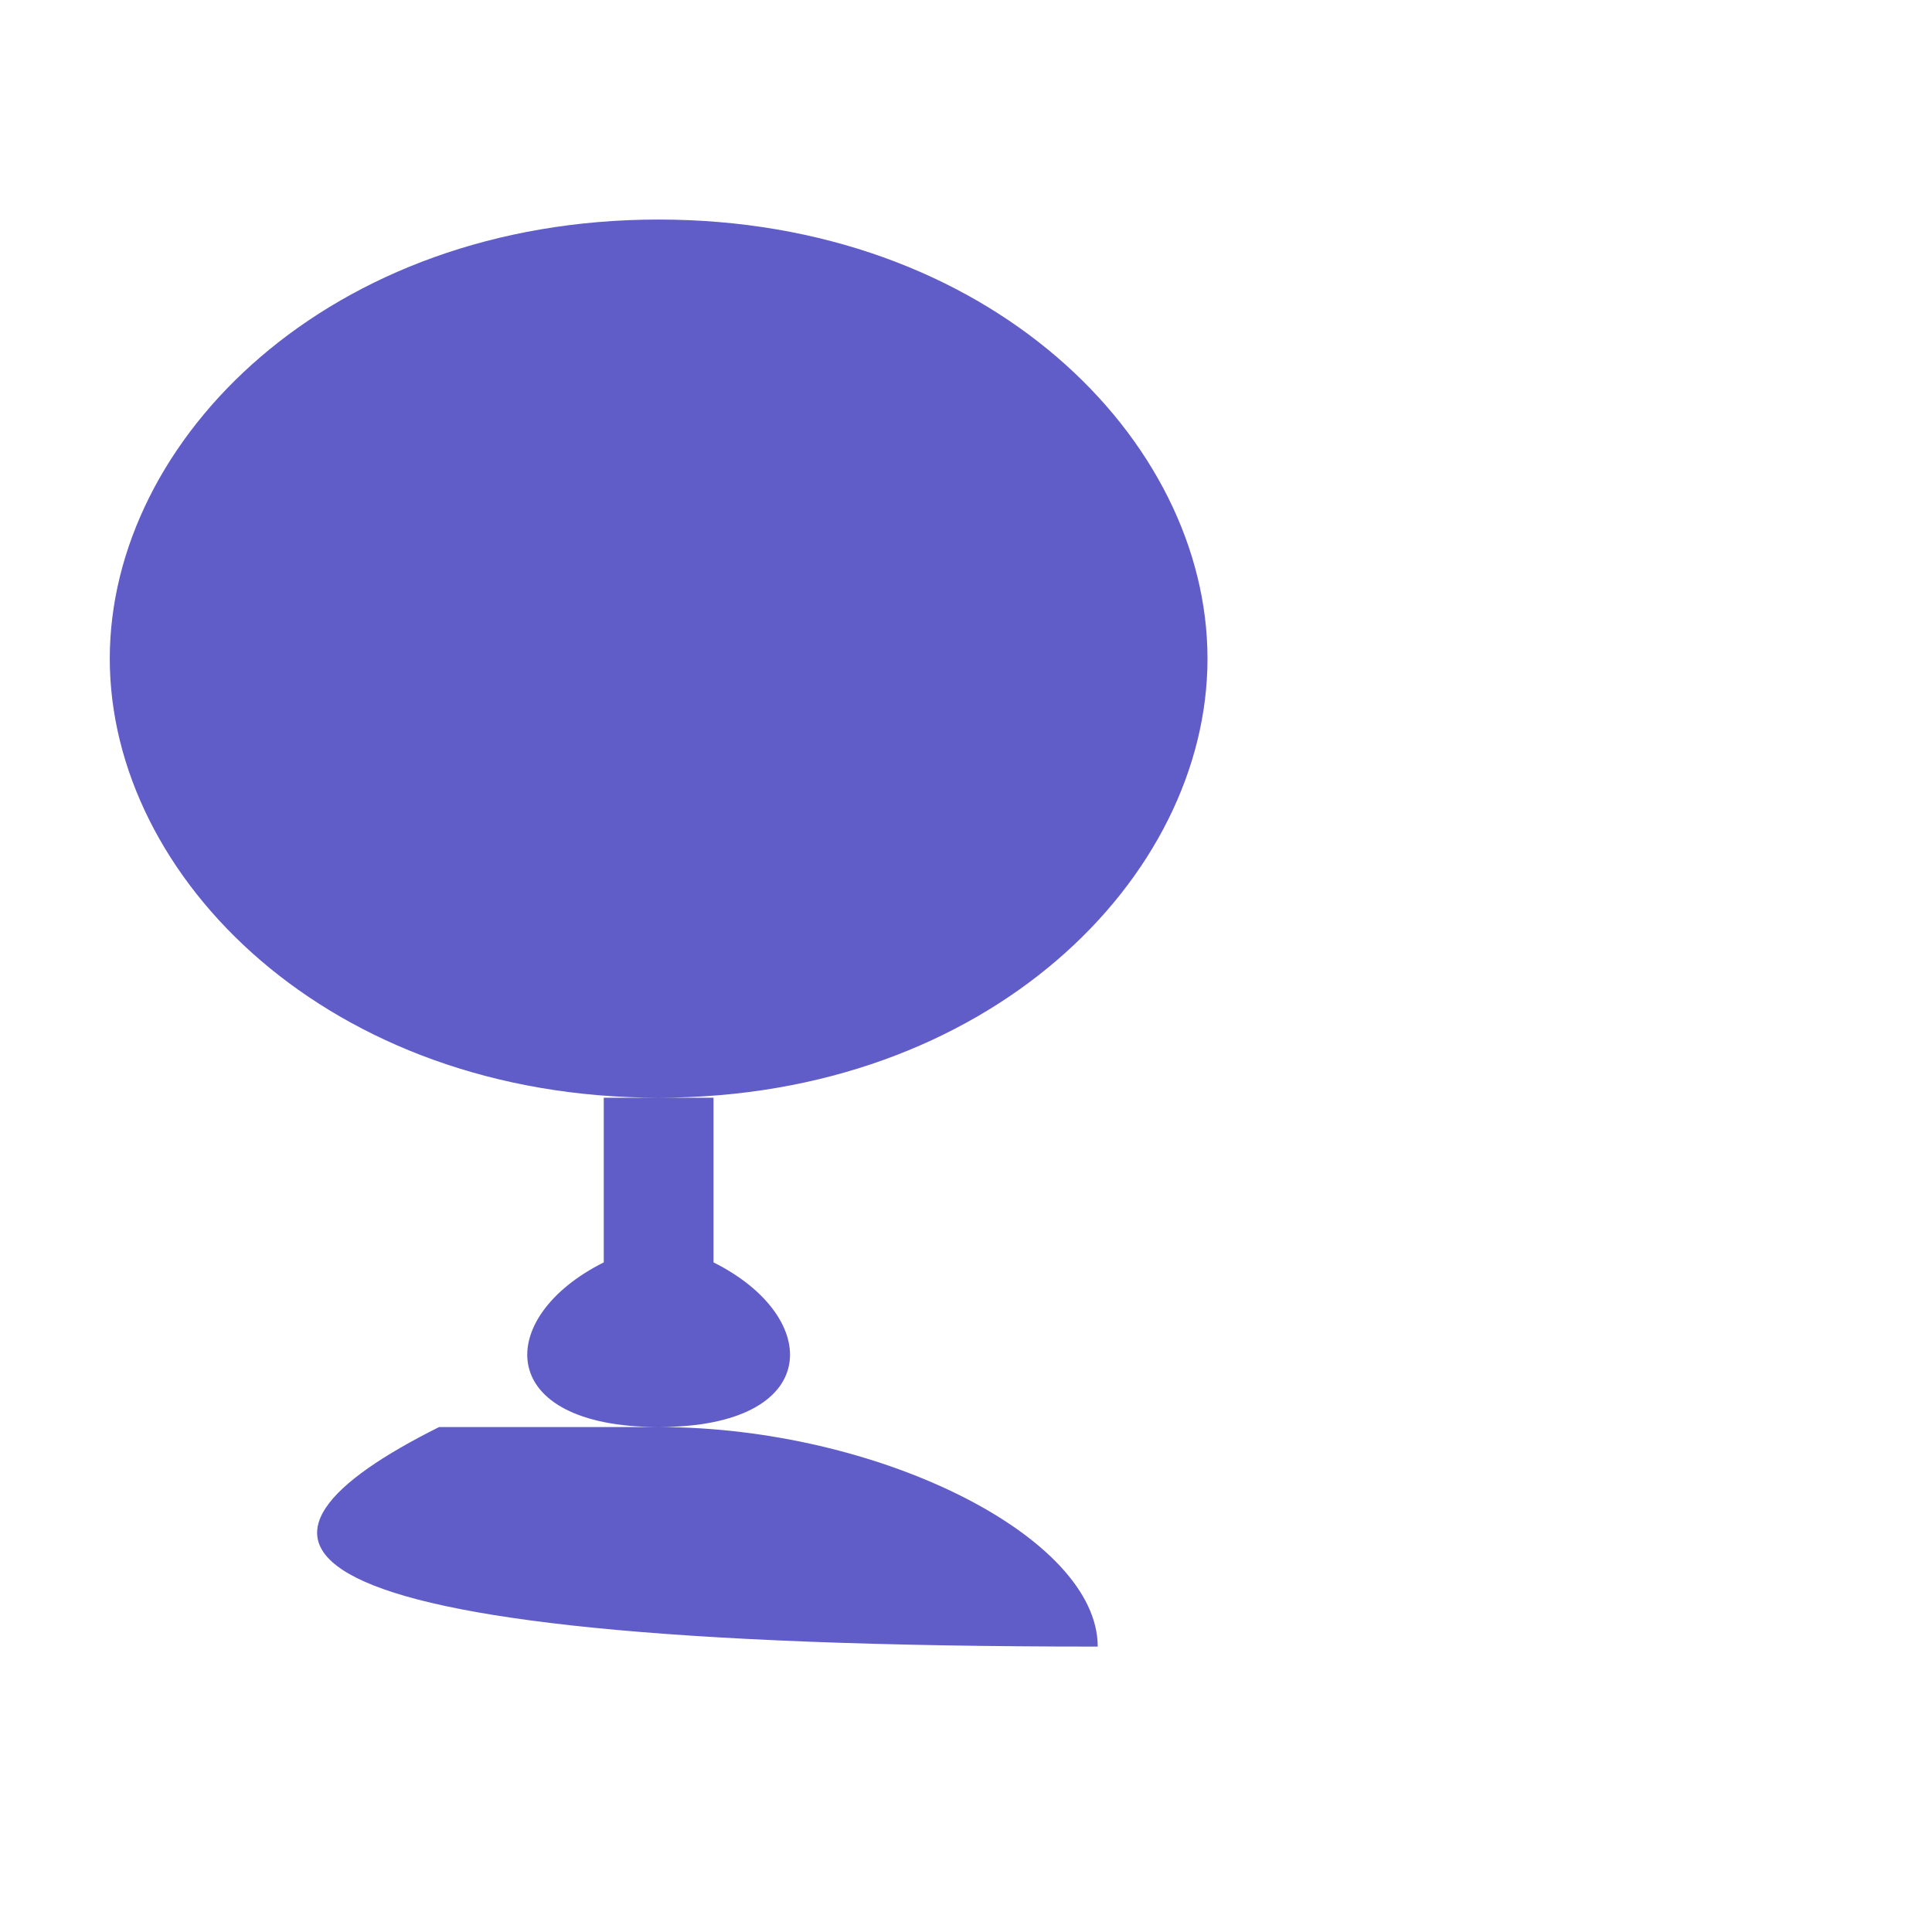
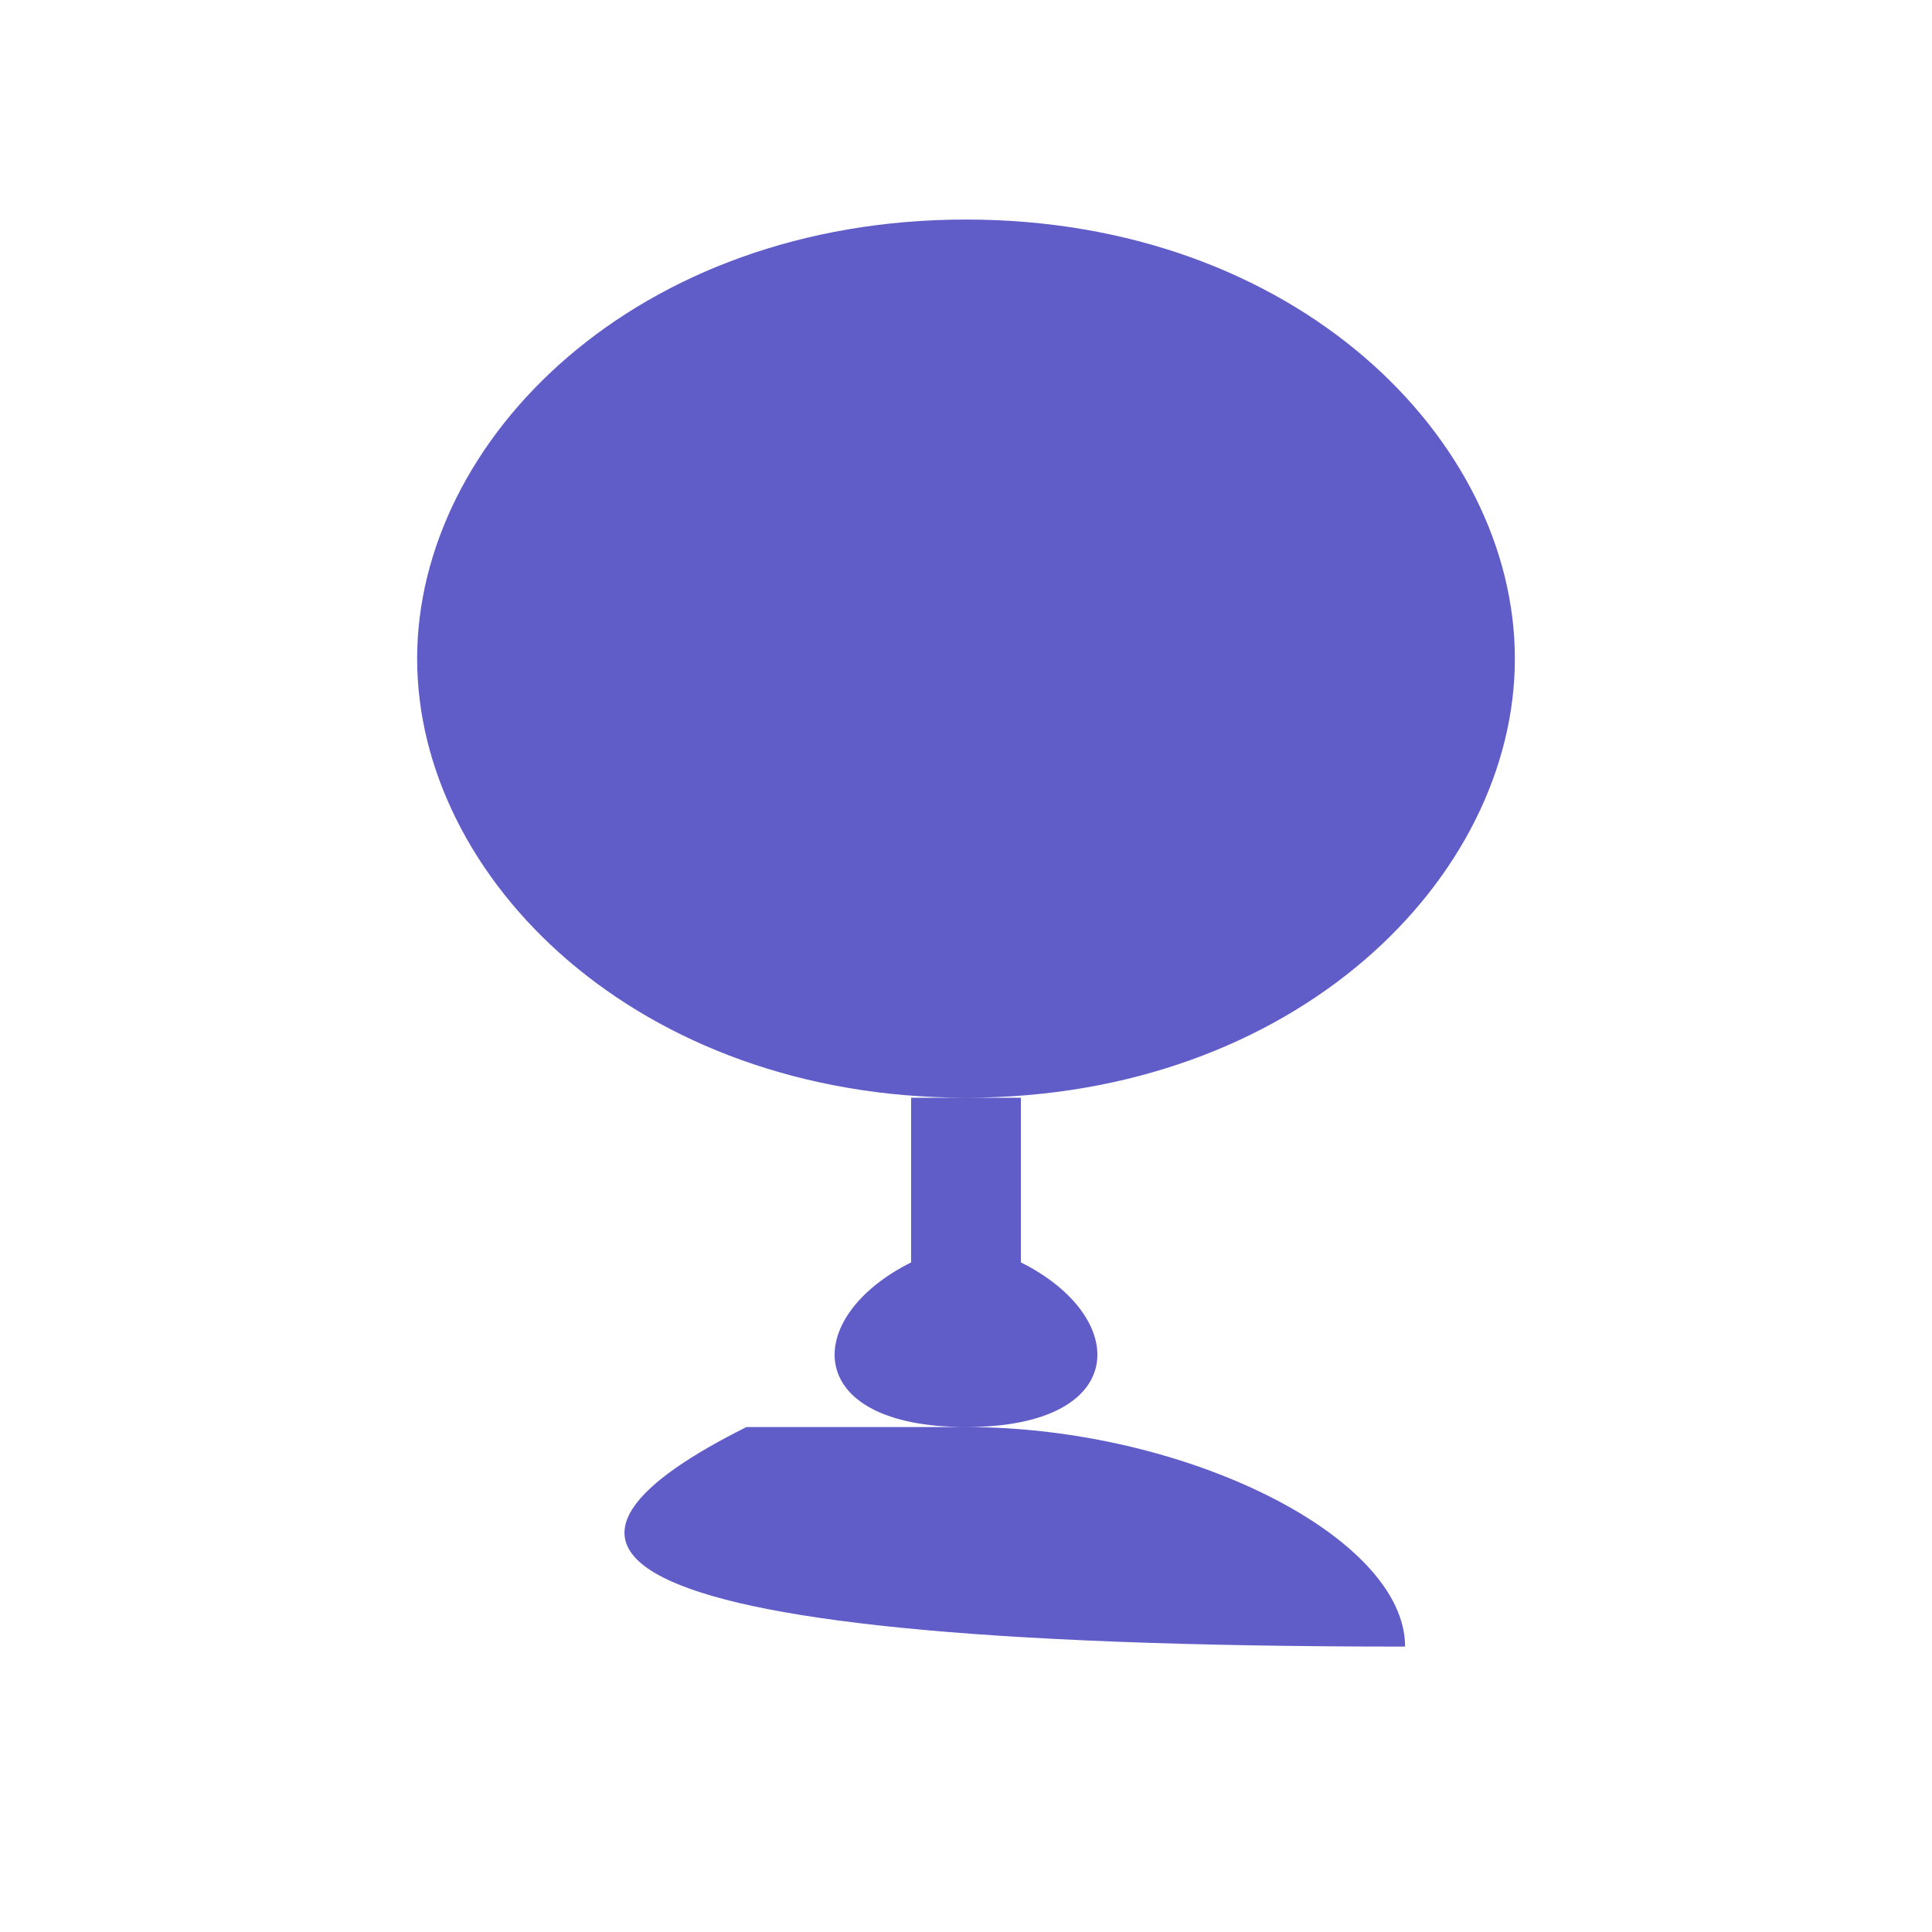
- <svg xmlns="http://www.w3.org/2000/svg" width="44" height="44" viewBox="0 0 44 44">
+ <svg xmlns="http://www.w3.org/2000/svg" width="44" height="44" viewBox="0 0 30 44">
  <g transform="translate(0, 2.5) scale(0.25)">
    <path d="M60 10              C90 10, 110 30, 110 50              C110 70, 90 90, 60 90              C30 90, 10 70, 10 50              C10 30, 30 10, 60 10              Z              M55 90              L65 90              L65 105              C75 110, 75 120, 60 120              C45 120, 45 110, 55 105              Z              M40 120              C20 130, 20 140, 100 140              C100 130, 80 120, 60 120              Z" fill="#605DC8" />
  </g>
</svg>
